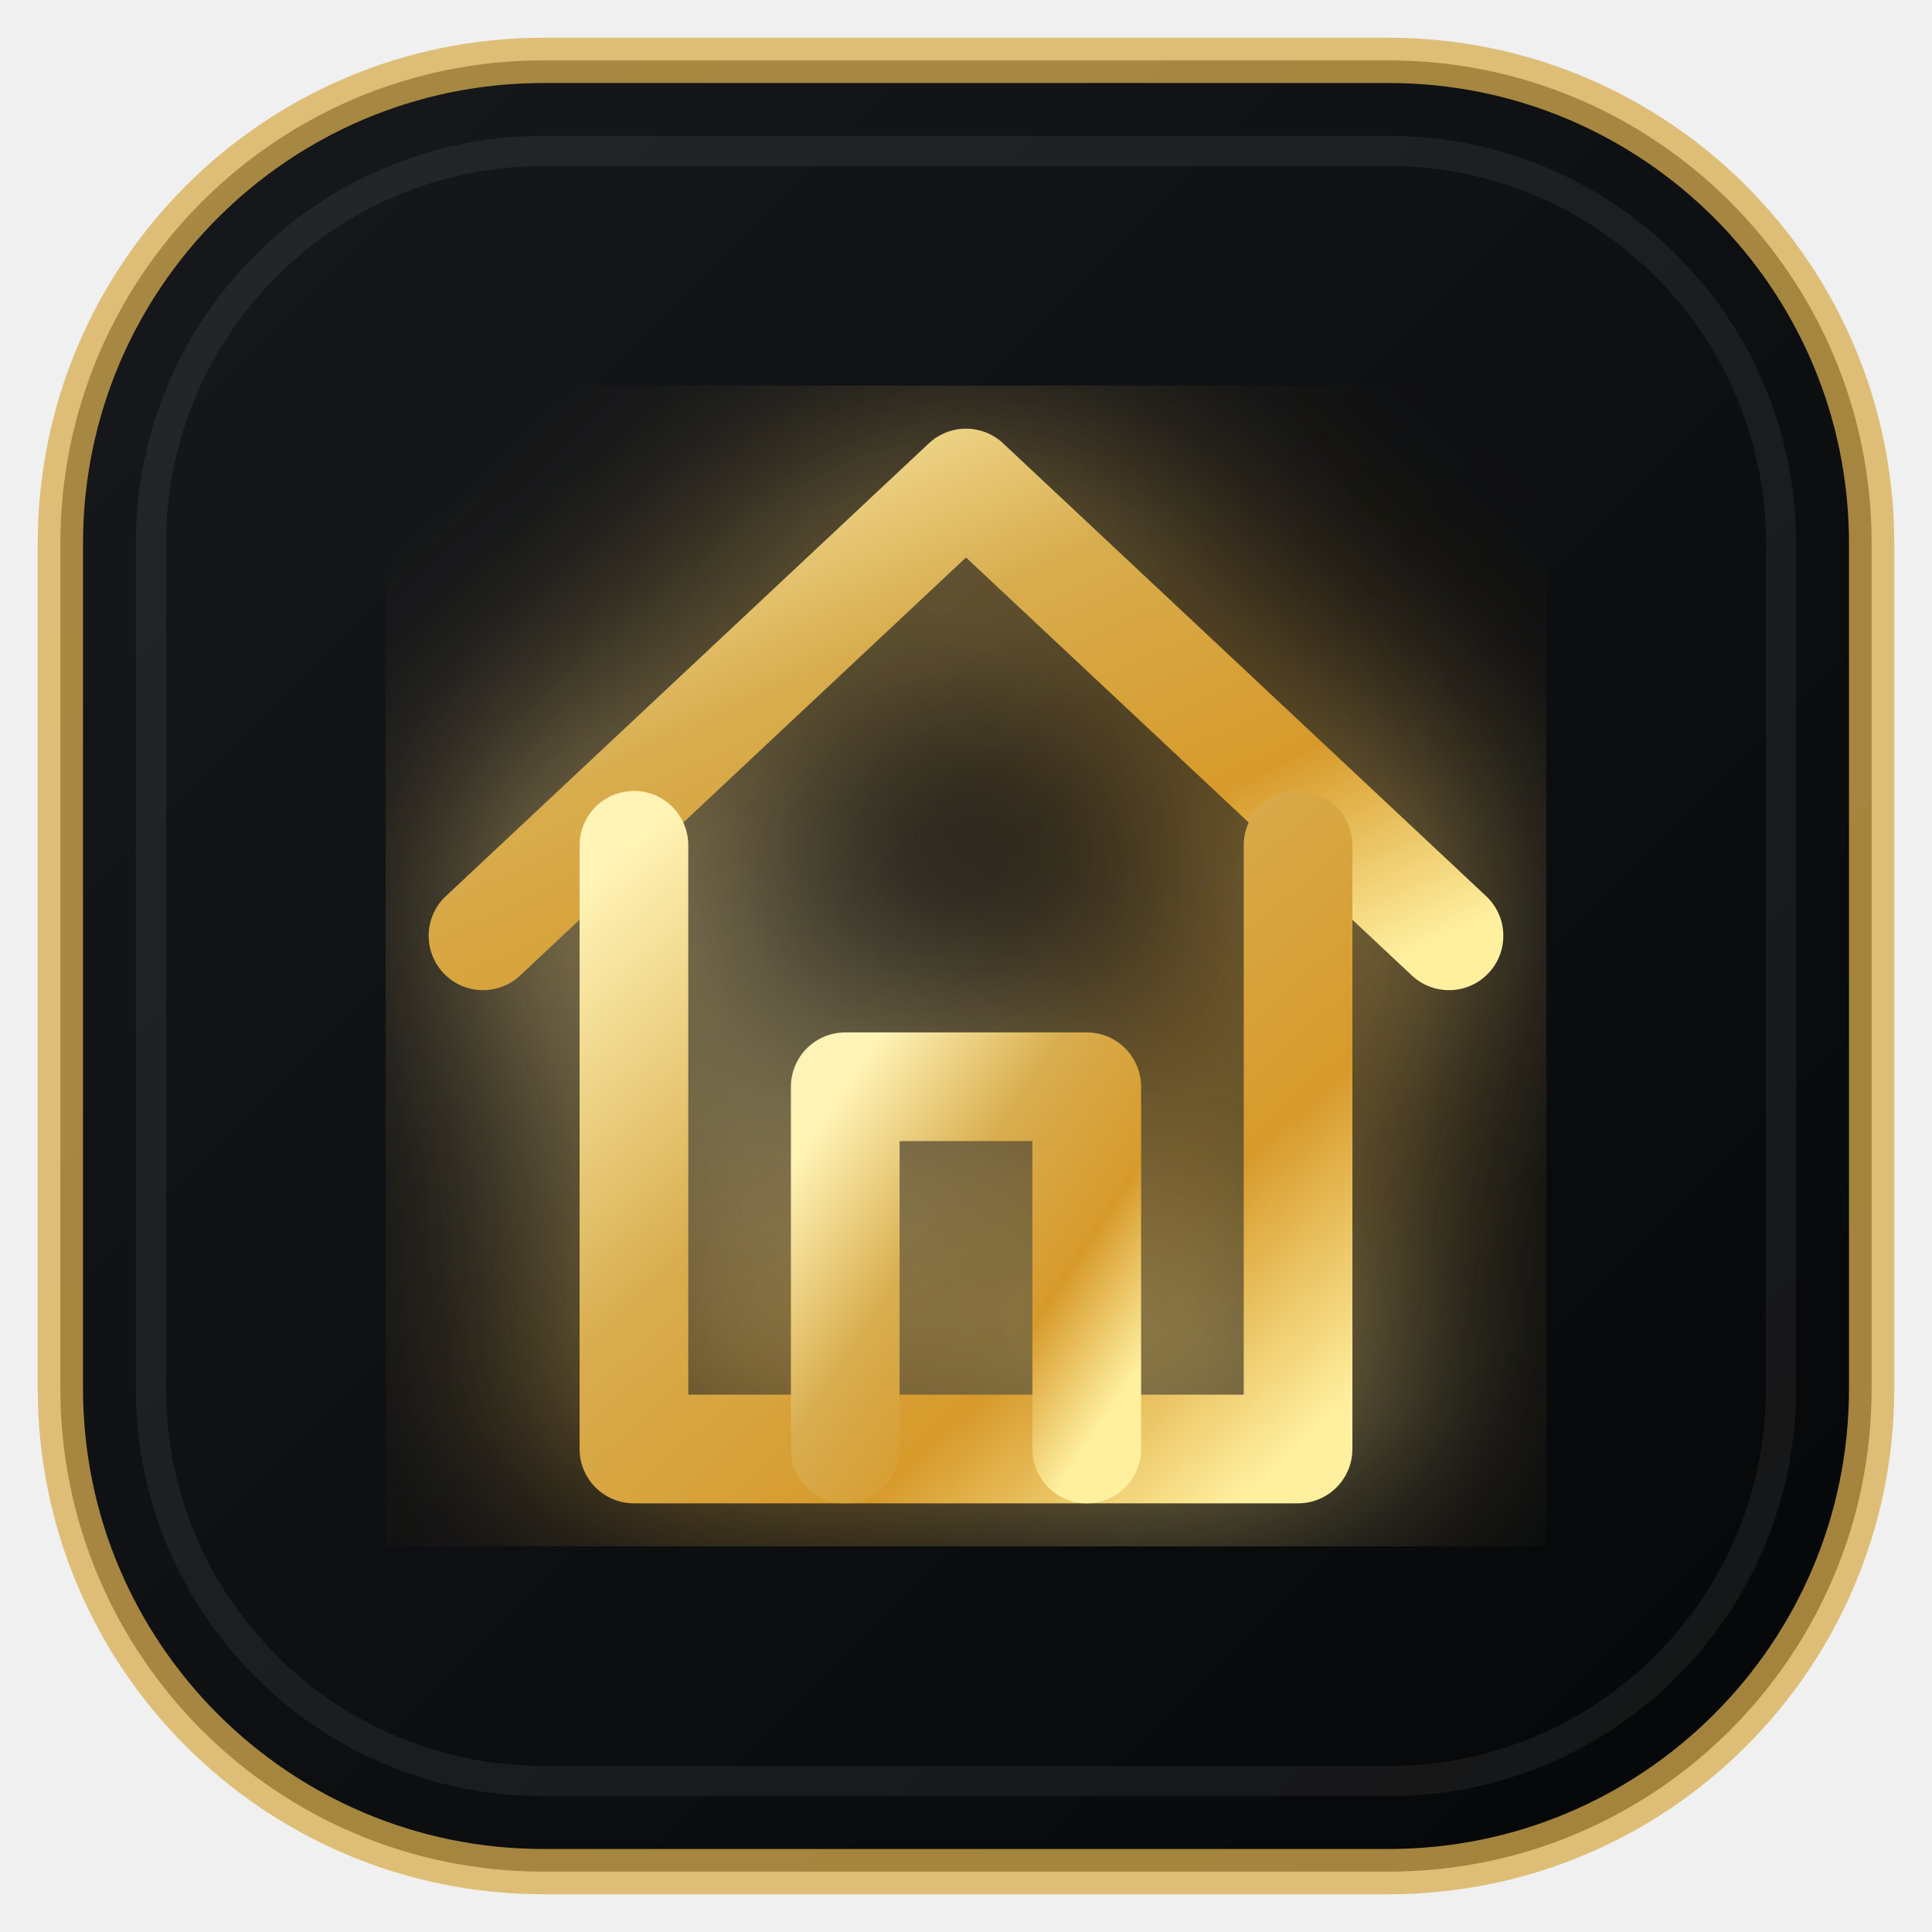
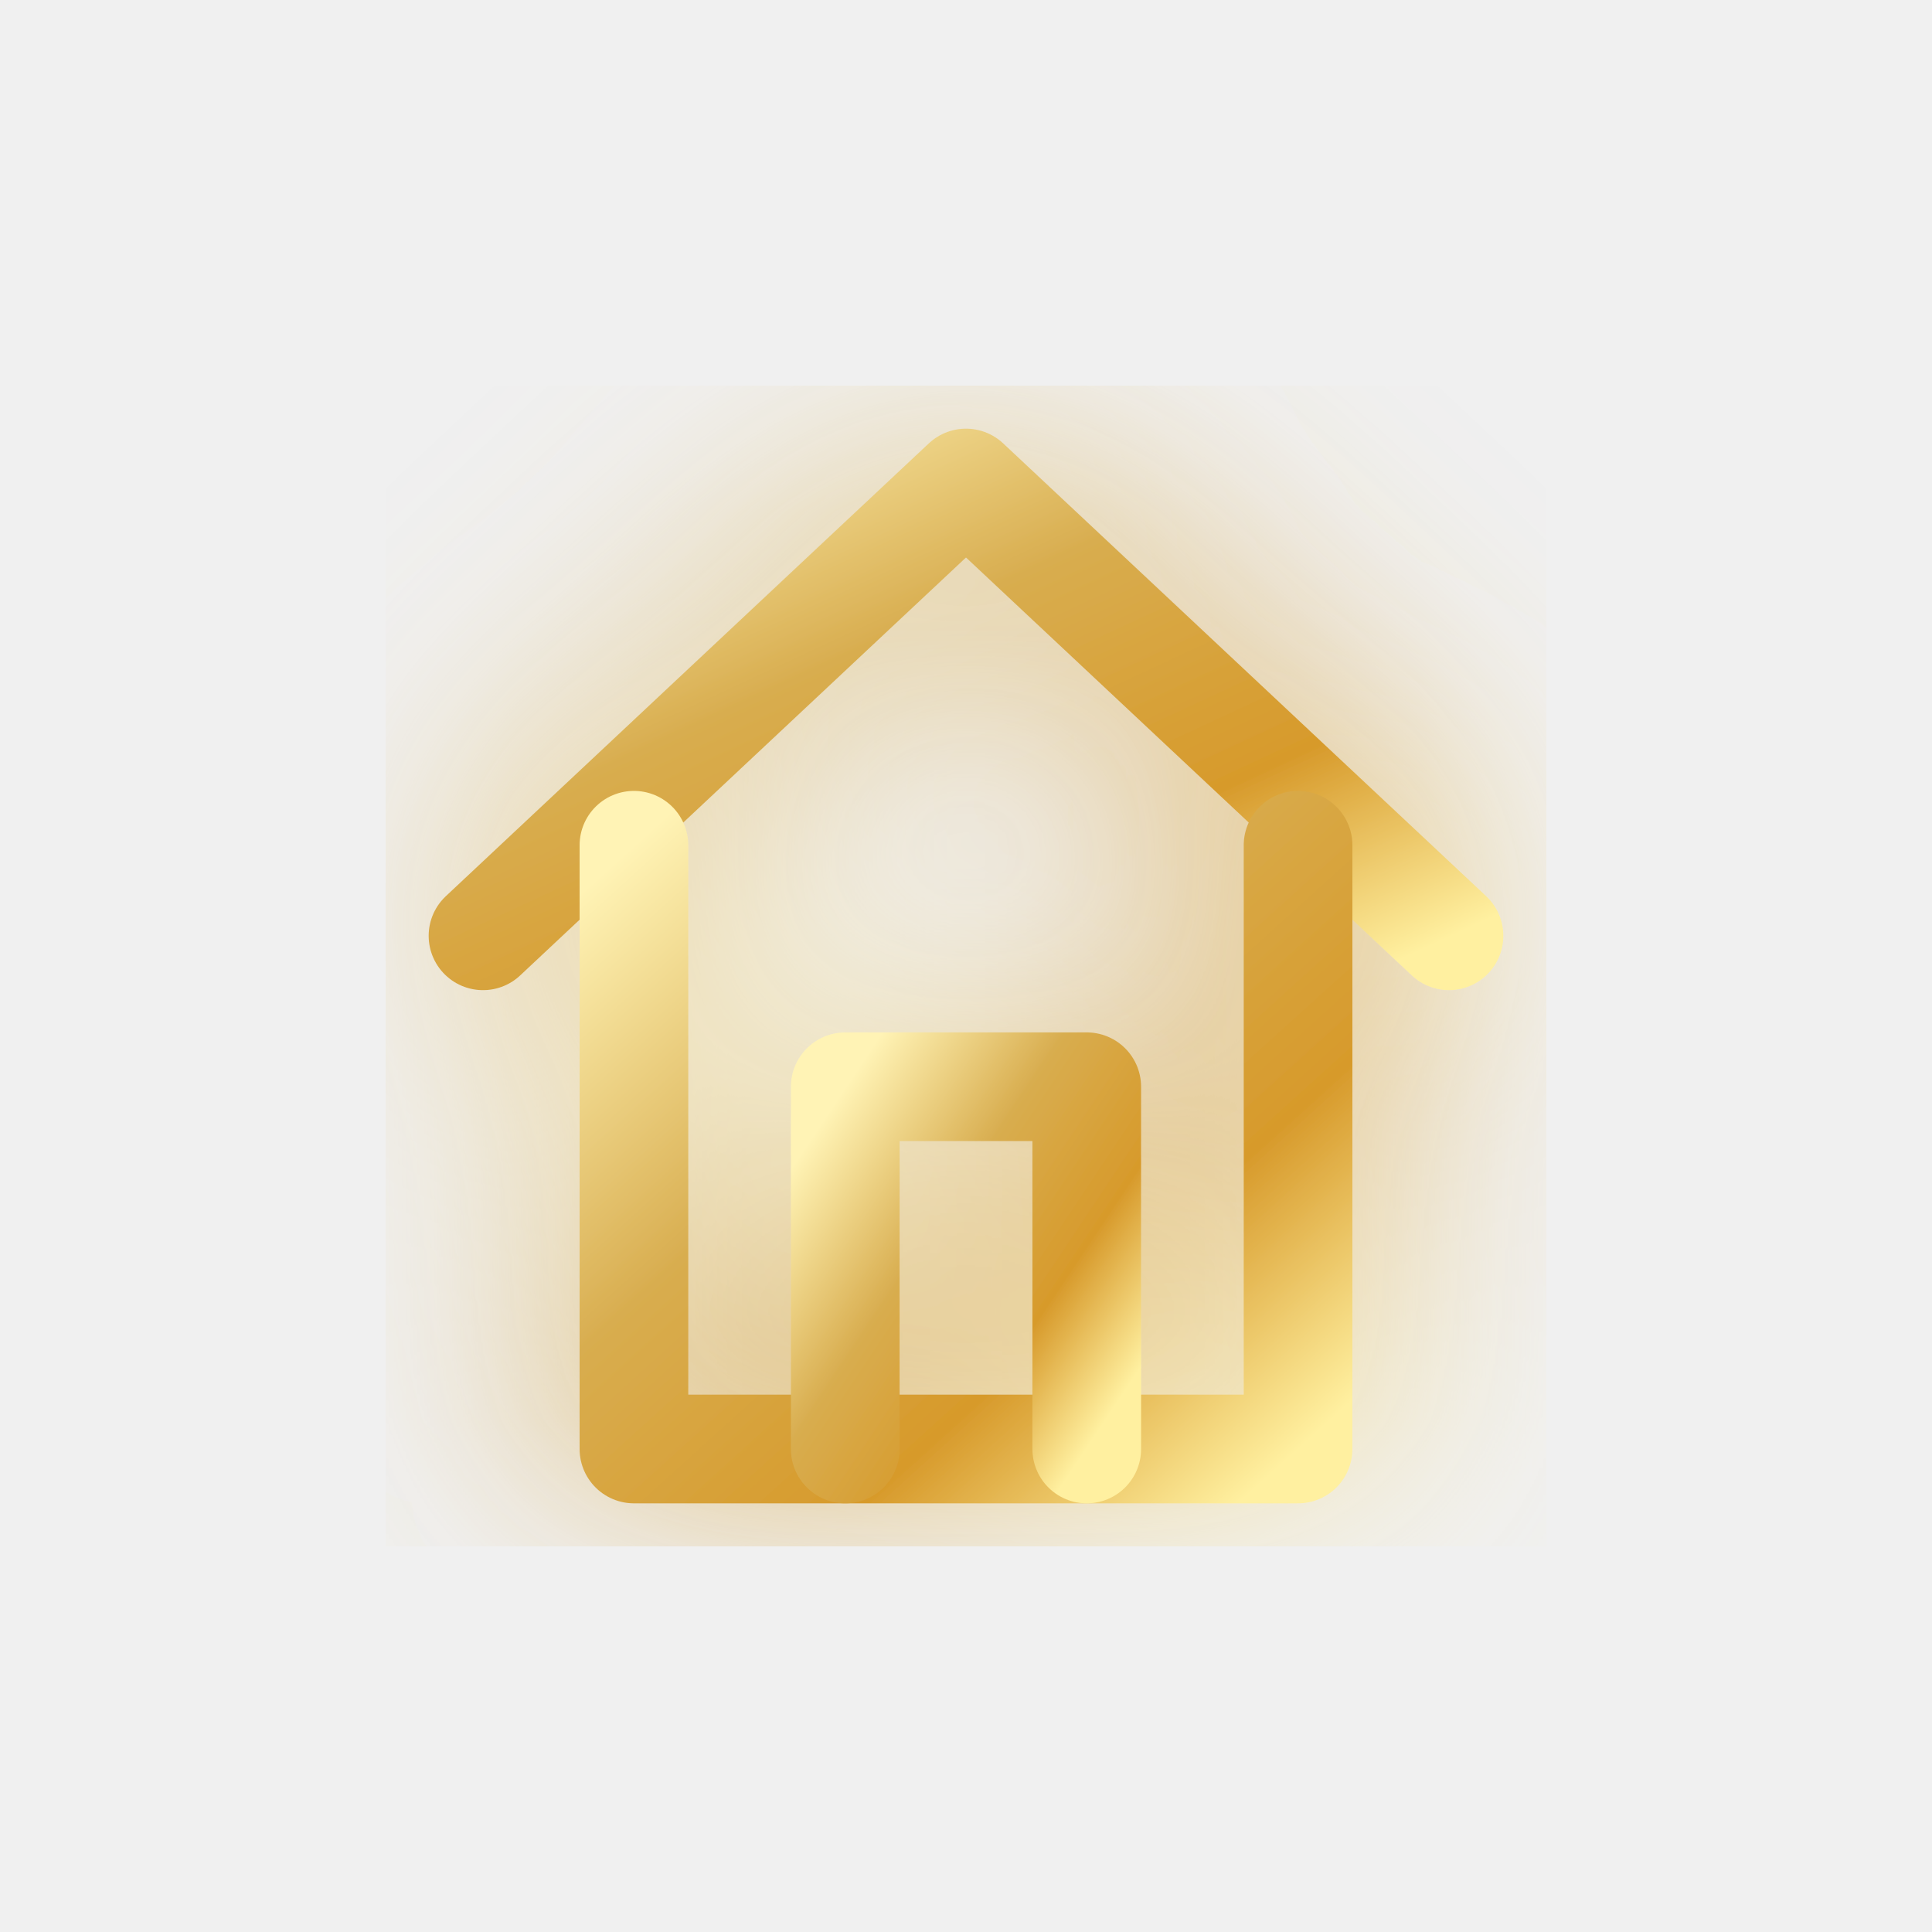
<svg xmlns="http://www.w3.org/2000/svg" viewBox="0 0 64 64">
  <defs>
    <linearGradient id="bg" x1="0" y1="0" x2="1" y2="1">
      <stop stop-color="#17191d" />
      <stop offset="1" stop-color="#050607" />
    </linearGradient>
    <linearGradient id="metal" x1="0" y1="0" x2="1" y2="1">
      <stop stop-color="#fff3b5" />
      <stop offset=".38" stop-color="#d8ad4f" />
      <stop offset=".72" stop-color="#d79a2b" />
      <stop offset="1" stop-color="#fff0a0" />
    </linearGradient>
    <filter id="glow">
      <feGaussianBlur stdDeviation="2.2" result="b" />
      <feMerge>
        <feMergeNode in="b" />
        <feMergeNode in="SourceGraphic" />
      </feMerge>
    </filter>
  </defs>
-   <rect x="2" y="2" width="60" height="60" rx="16" fill="url(#bg)" stroke="#d8ad4f" stroke-opacity=".75" stroke-width="1.5" />
-   <rect x="5" y="5" width="54" height="54" rx="13" fill="none" stroke="#fff" stroke-opacity=".06" />
  <g transform="translate(8 8) scale(2)" fill="none" stroke="url(#metal)" stroke-width="1.8" stroke-linecap="round" stroke-linejoin="round" filter="url(#glow)">
    <path d="M4 11.5 12 4l8 7.5" />
    <path d="M6.5 10v10h11V10" />
    <path d="M10 20v-6h4v6" />
  </g>
</svg>
